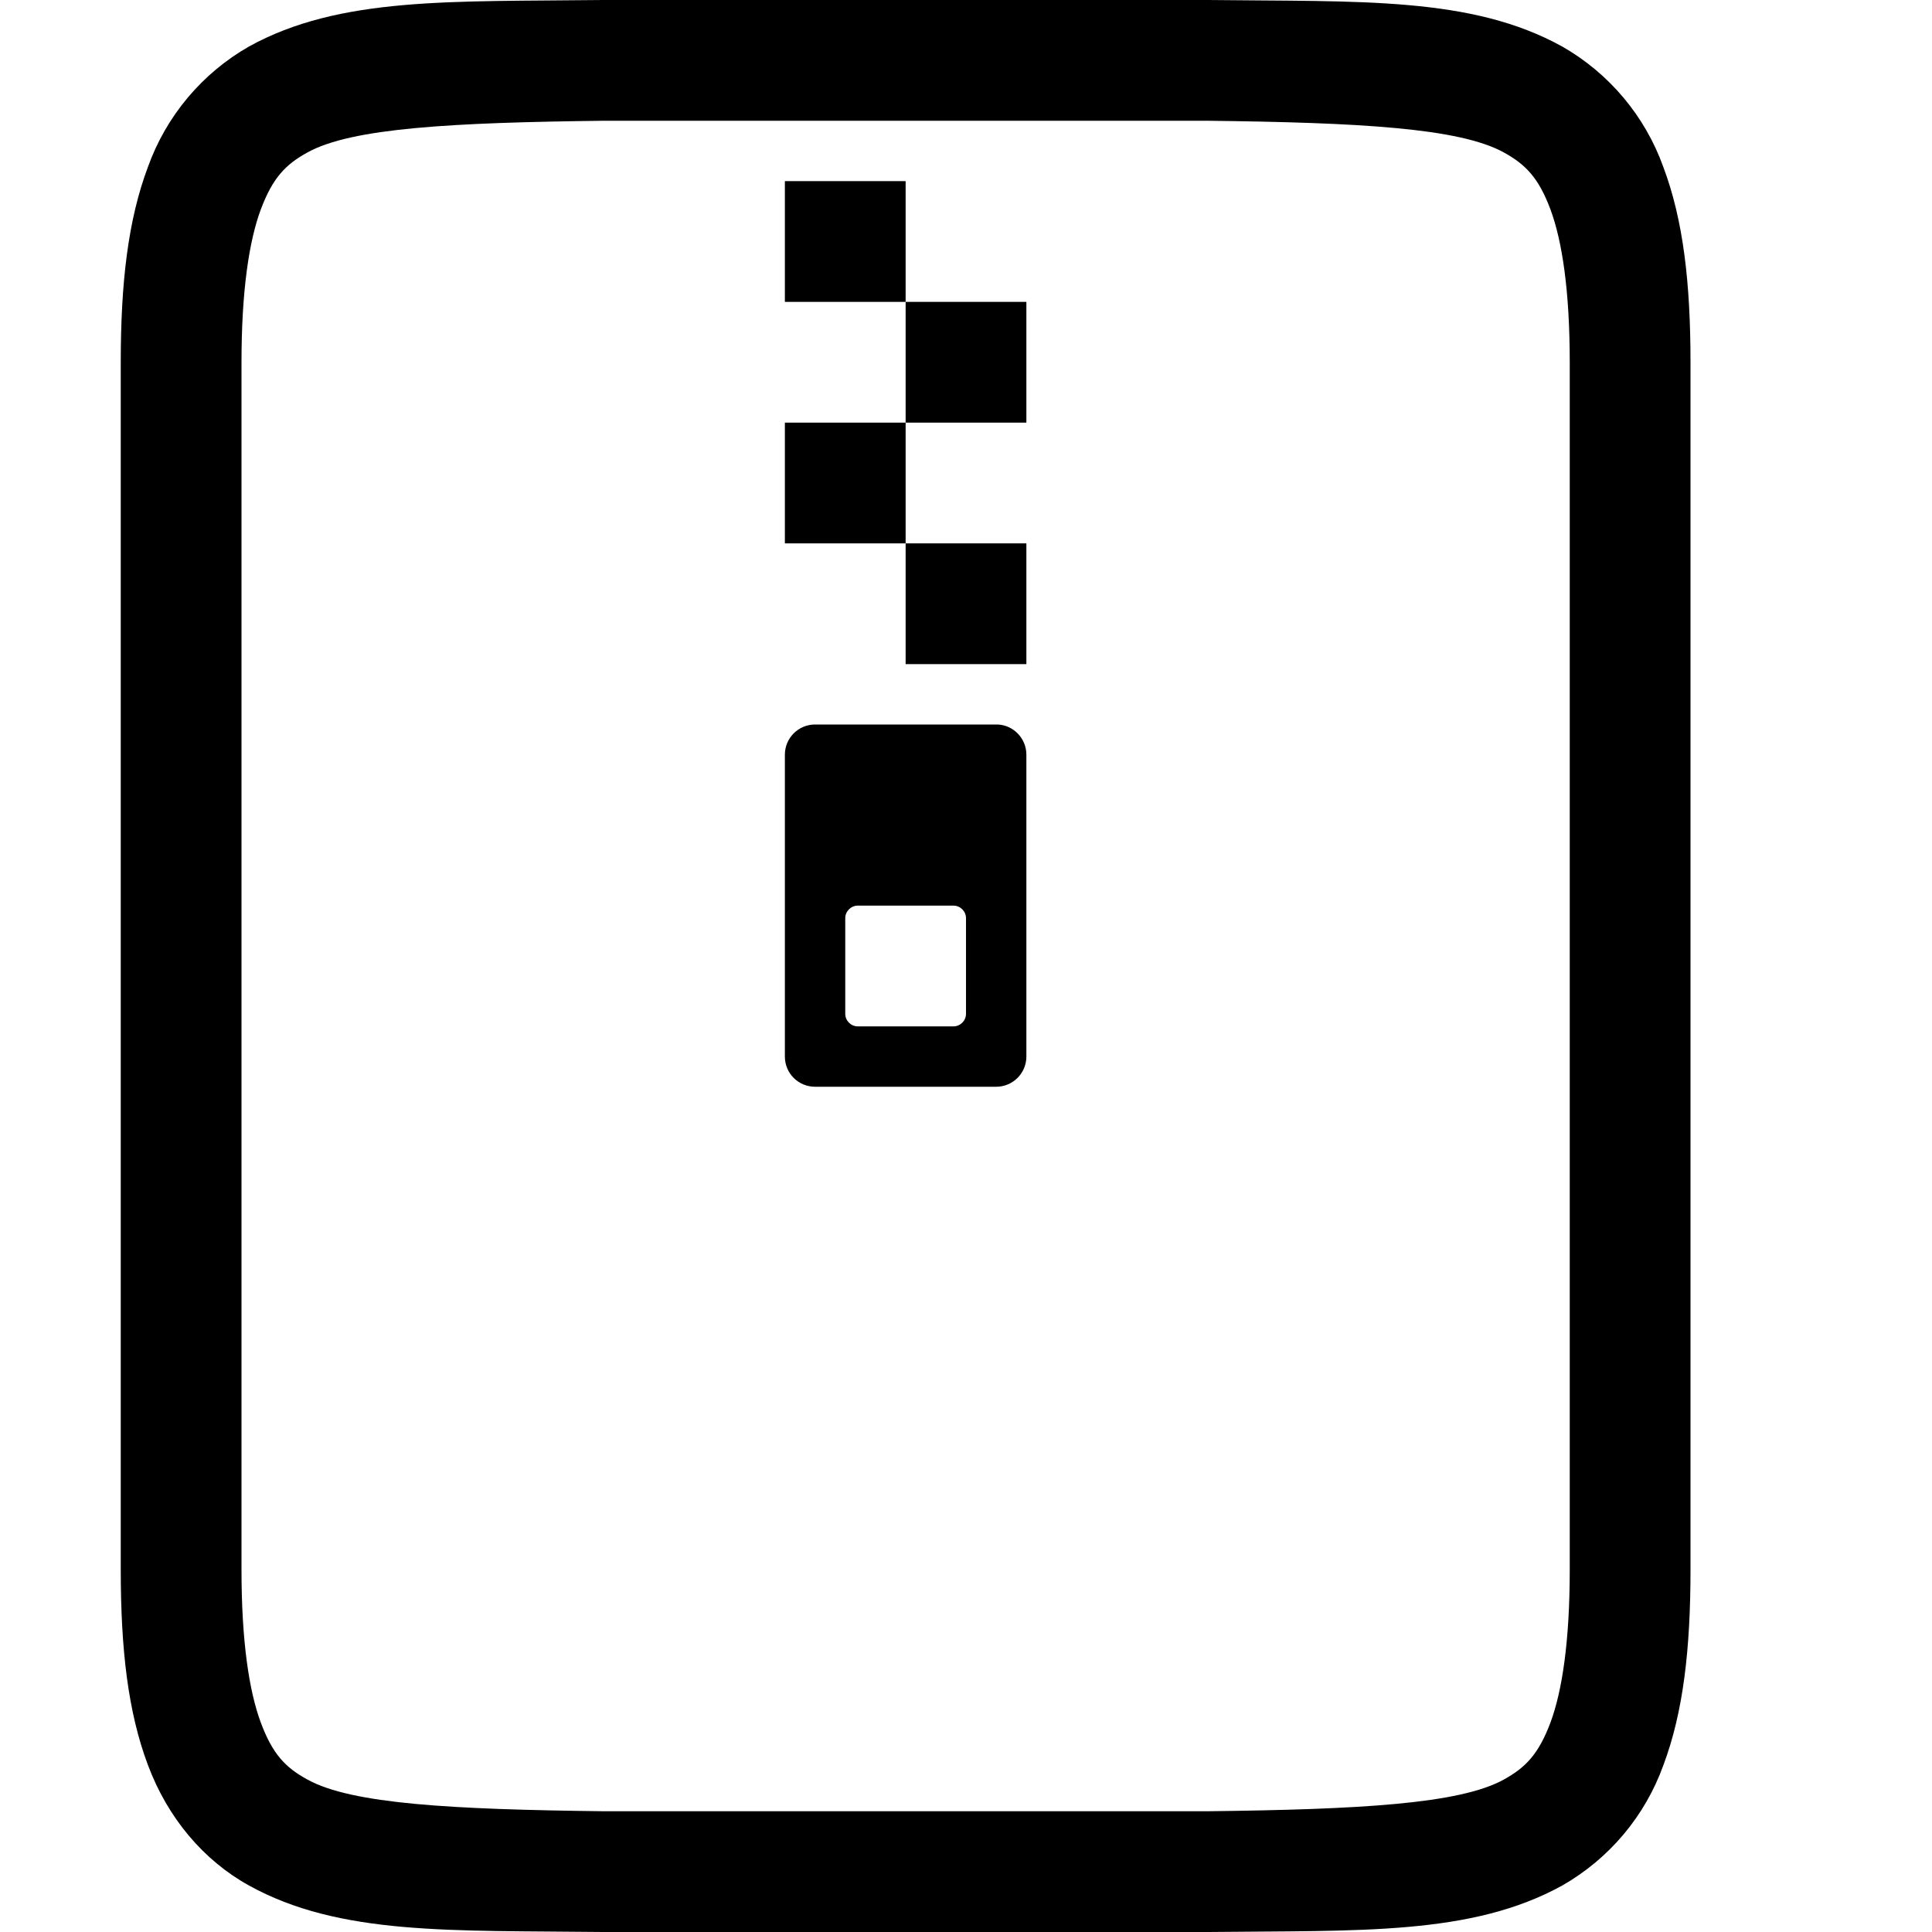
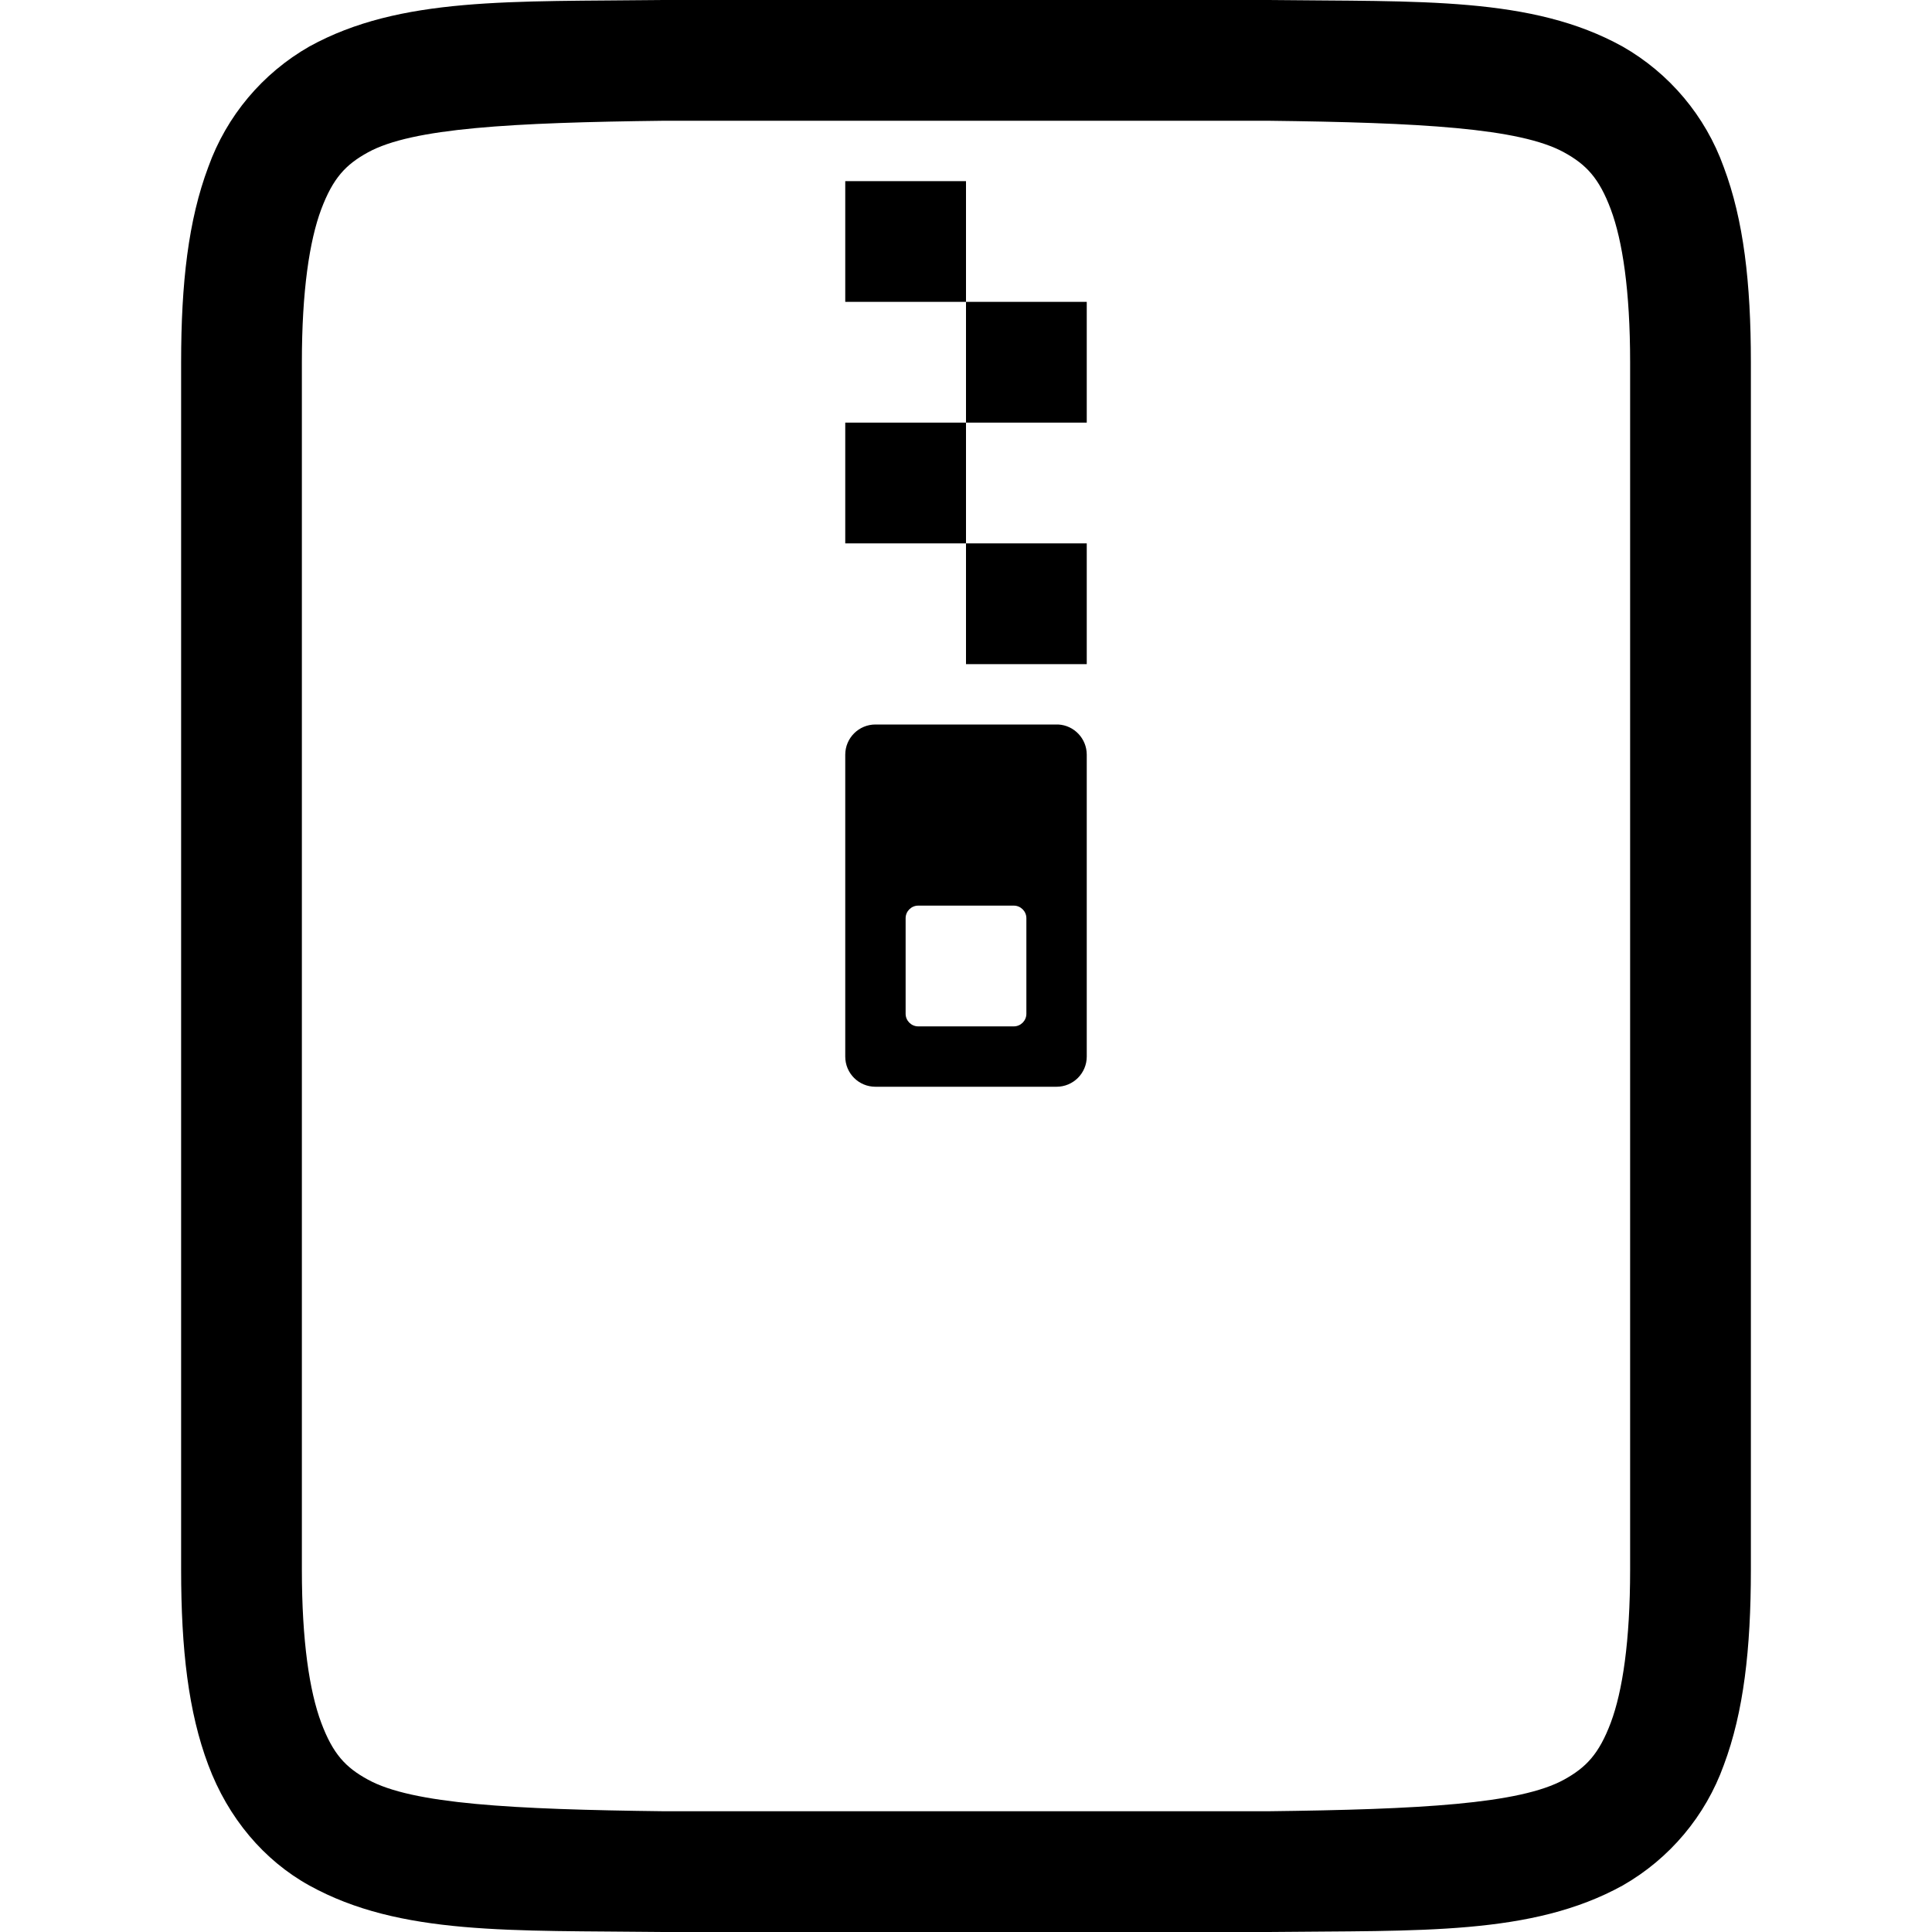
<svg xmlns="http://www.w3.org/2000/svg" height="16" width="16" version="1.1" id="svg8">
  <defs id="defs12" />
-   <g id="g904" style="fill:#000000">
-     <path d="M 4.994,0 C 3.736,0.015 2.815,-0.03 2.062,0.385 A 1.88,1.88 0 0 0 1.225,1.383 C 1.06,1.822 1,2.343 1,3 v 10 c 0,0.658 0.06,1.179 0.225,1.617 0.164,0.439 0.461,0.79 0.837,0.998 0.753,0.416 1.674,0.37 2.932,0.385 h 5.012 c 1.258,-0.014 2.179,0.03 2.932,-0.385 a 1.88,1.88 0 0 0 0.838,-0.998 C 13.94,14.179 14,13.657 14,13 V 3 C 14,2.342 13.94,1.822 13.775,1.383 A 1.88,1.88 0 0 0 12.937,0.385 C 12.185,-0.031 11.264,0.015 10.006,0 H 4.998 Z M 5,1 h 5 c 1.259,0.015 2.087,0.06 2.453,0.262 0.184,0.101 0.29,0.213 0.387,0.472 C 12.937,1.994 13,2.408 13,3 v 10 c 0,0.592 -0.063,1.006 -0.16,1.266 -0.098,0.26 -0.204,0.371 -0.387,0.472 C 12.087,14.94 11.258,14.985 10,15 H 5 C 3.741,14.985 2.913,14.94 2.547,14.738 2.363,14.638 2.257,14.526 2.16,14.266 2.063,14.006 2,13.592 2,13 V 3 C 2,2.408 2.063,1.994 2.16,1.734 2.258,1.474 2.363,1.363 2.547,1.262 2.913,1.06 3.74,1.015 5,1 Z" style="line-height:normal;font-variant-ligatures:normal;font-variant-position:normal;font-variant-caps:normal;font-variant-numeric:normal;font-variant-alternates:normal;font-feature-settings:normal;text-indent:0;text-align:start;text-decoration:none;text-decoration-line:none;text-decoration-style:solid;text-decoration-color:#000000;text-transform:none;text-orientation:mixed;white-space:normal;shape-padding:0;isolation:auto;mix-blend-mode:normal;solid-color:#000000;solid-opacity:1;fill:#000000;marker:none" color="#000000" font-weight="400" font-family="sans-serif" overflow="visible" id="path2" />
-     <g id="g895" style="fill:#000000">
-       <path id="path4" style="fill:#000000" d="m 7.5,4.5 v 1 h 1 v -1 z" />
-       <path id="path877" style="fill:#000000;fill-opacity:1" d="M 6.75 6 C 6.612 6 6.5 6.112 6.5 6.25 L 6.5 8.75 C 6.5 8.889 6.612 9 6.75 9 L 8.25 9 C 8.388 9 8.5 8.888 8.5 8.75 L 8.5 6.25 C 8.5 6.117 8.396 6.007 8.264 6 L 6.75 6 z M 7.104 7.5 L 7.896 7.5 C 7.953 7.5 8 7.547 8 7.604 L 8 8.396 C 8 8.453 7.953 8.5 7.896 8.5 L 7.104 8.5 C 7.047 8.5 7 8.453 7 8.396 L 7 7.604 C 7 7.547 7.047 7.5 7.104 7.5 z " />
-       <path id="path851" style="fill:#000000" d="m 6.5,3.5 v 1 h 1 v -1 z" />
-       <path id="path853" style="fill:#000000" d="m 7.5,2.5 v 1 h 1 v -1 z" />
-       <path id="path855" style="fill:#000000" d="m 6.5,1.5 v 1 h 1 v -1 z" />
-     </g>
+   <g id="g853">
+     <path d="M 5.494,0 C 4.236,0.015 3.315,-0.03 2.562,0.385 A 1.88,1.88 0 0 0 1.725,1.383 C 1.56,1.822 1.5,2.343 1.5,3 v 10 c 0,0.658 0.06,1.179 0.225,1.617 0.164,0.439 0.461,0.79 0.837,0.998 0.753,0.416 1.674,0.37 2.932,0.385 h 5.012 c 1.258,-0.014 2.179,0.03 2.932,-0.385 a 1.88,1.88 0 0 0 0.838,-0.998 C 14.44,14.179 14.5,13.657 14.5,13 V 3 C 14.5,2.342 14.44,1.822 14.275,1.383 A 1.88,1.88 0 0 0 13.437,0.385 C 12.685,-0.031 11.764,0.015 10.506,0 H 5.498 Z M 5.5,1 h 5 c 1.259,0.015 2.087,0.06 2.453,0.262 0.184,0.101 0.29,0.213 0.387,0.472 0.097,0.26 0.16,0.674 0.16,1.266 v 10 c 0,0.592 -0.063,1.006 -0.16,1.266 -0.098,0.26 -0.204,0.371 -0.387,0.472 C 12.587,14.94 11.758,14.985 10.5,15 h -5 C 4.241,14.985 3.413,14.94 3.047,14.738 2.863,14.638 2.757,14.526 2.66,14.266 2.563,14.006 2.5,13.592 2.5,13 V 3 C 2.5,2.408 2.563,1.994 2.66,1.734 2.758,1.474 2.863,1.363 3.047,1.262 3.413,1.06 4.24,1.015 5.5,1 Z" style="line-height:normal;font-variant-ligatures:normal;font-variant-position:normal;font-variant-caps:normal;font-variant-numeric:normal;font-variant-alternates:normal;font-feature-settings:normal;text-indent:0;text-align:start;text-decoration:none;text-decoration-line:none;text-decoration-style:solid;text-decoration-color:#000000;text-transform:none;text-orientation:mixed;white-space:normal;shape-padding:0;isolation:auto;mix-blend-mode:normal;solid-color:#000000;solid-opacity:1;fill:#000000;marker:none" color="#000000" font-weight="400" font-family="sans-serif" overflow="visible" id="path2" />
+     <path id="path4" style="fill:#000000" d="M 7 1.5 L 7 2.5 L 8 2.5 L 8 1.5 L 7 1.5 z M 8 2.5 L 8 3.5 L 9 3.5 L 9 2.5 L 8 2.5 z M 8 3.5 L 7 3.5 L 7 4.5 L 8 4.5 L 8 3.5 z M 8 4.5 L 8 5.5 L 9 5.5 L 9 4.5 L 8 4.5 z M 7.25 6 C 7.112 6 7 6.112 7 6.25 L 7 8.75 C 7 8.889 7.112 9 7.25 9 L 8.75 9 C 8.888 9 9 8.888 9 8.75 L 9 6.25 C 9 6.117 8.896 6.007 8.764 6 L 7.25 6 z M 7.604 7.5 L 8.396 7.5 C 8.453 7.5 8.5 7.547 8.5 7.604 L 8.5 8.396 C 8.5 8.453 8.453 8.5 8.396 8.5 L 7.604 8.5 C 7.547 8.5 7.5 8.453 7.5 8.396 L 7.5 7.604 C 7.5 7.547 7.547 7.5 7.604 7.5 z " />
  </g>
</svg>
